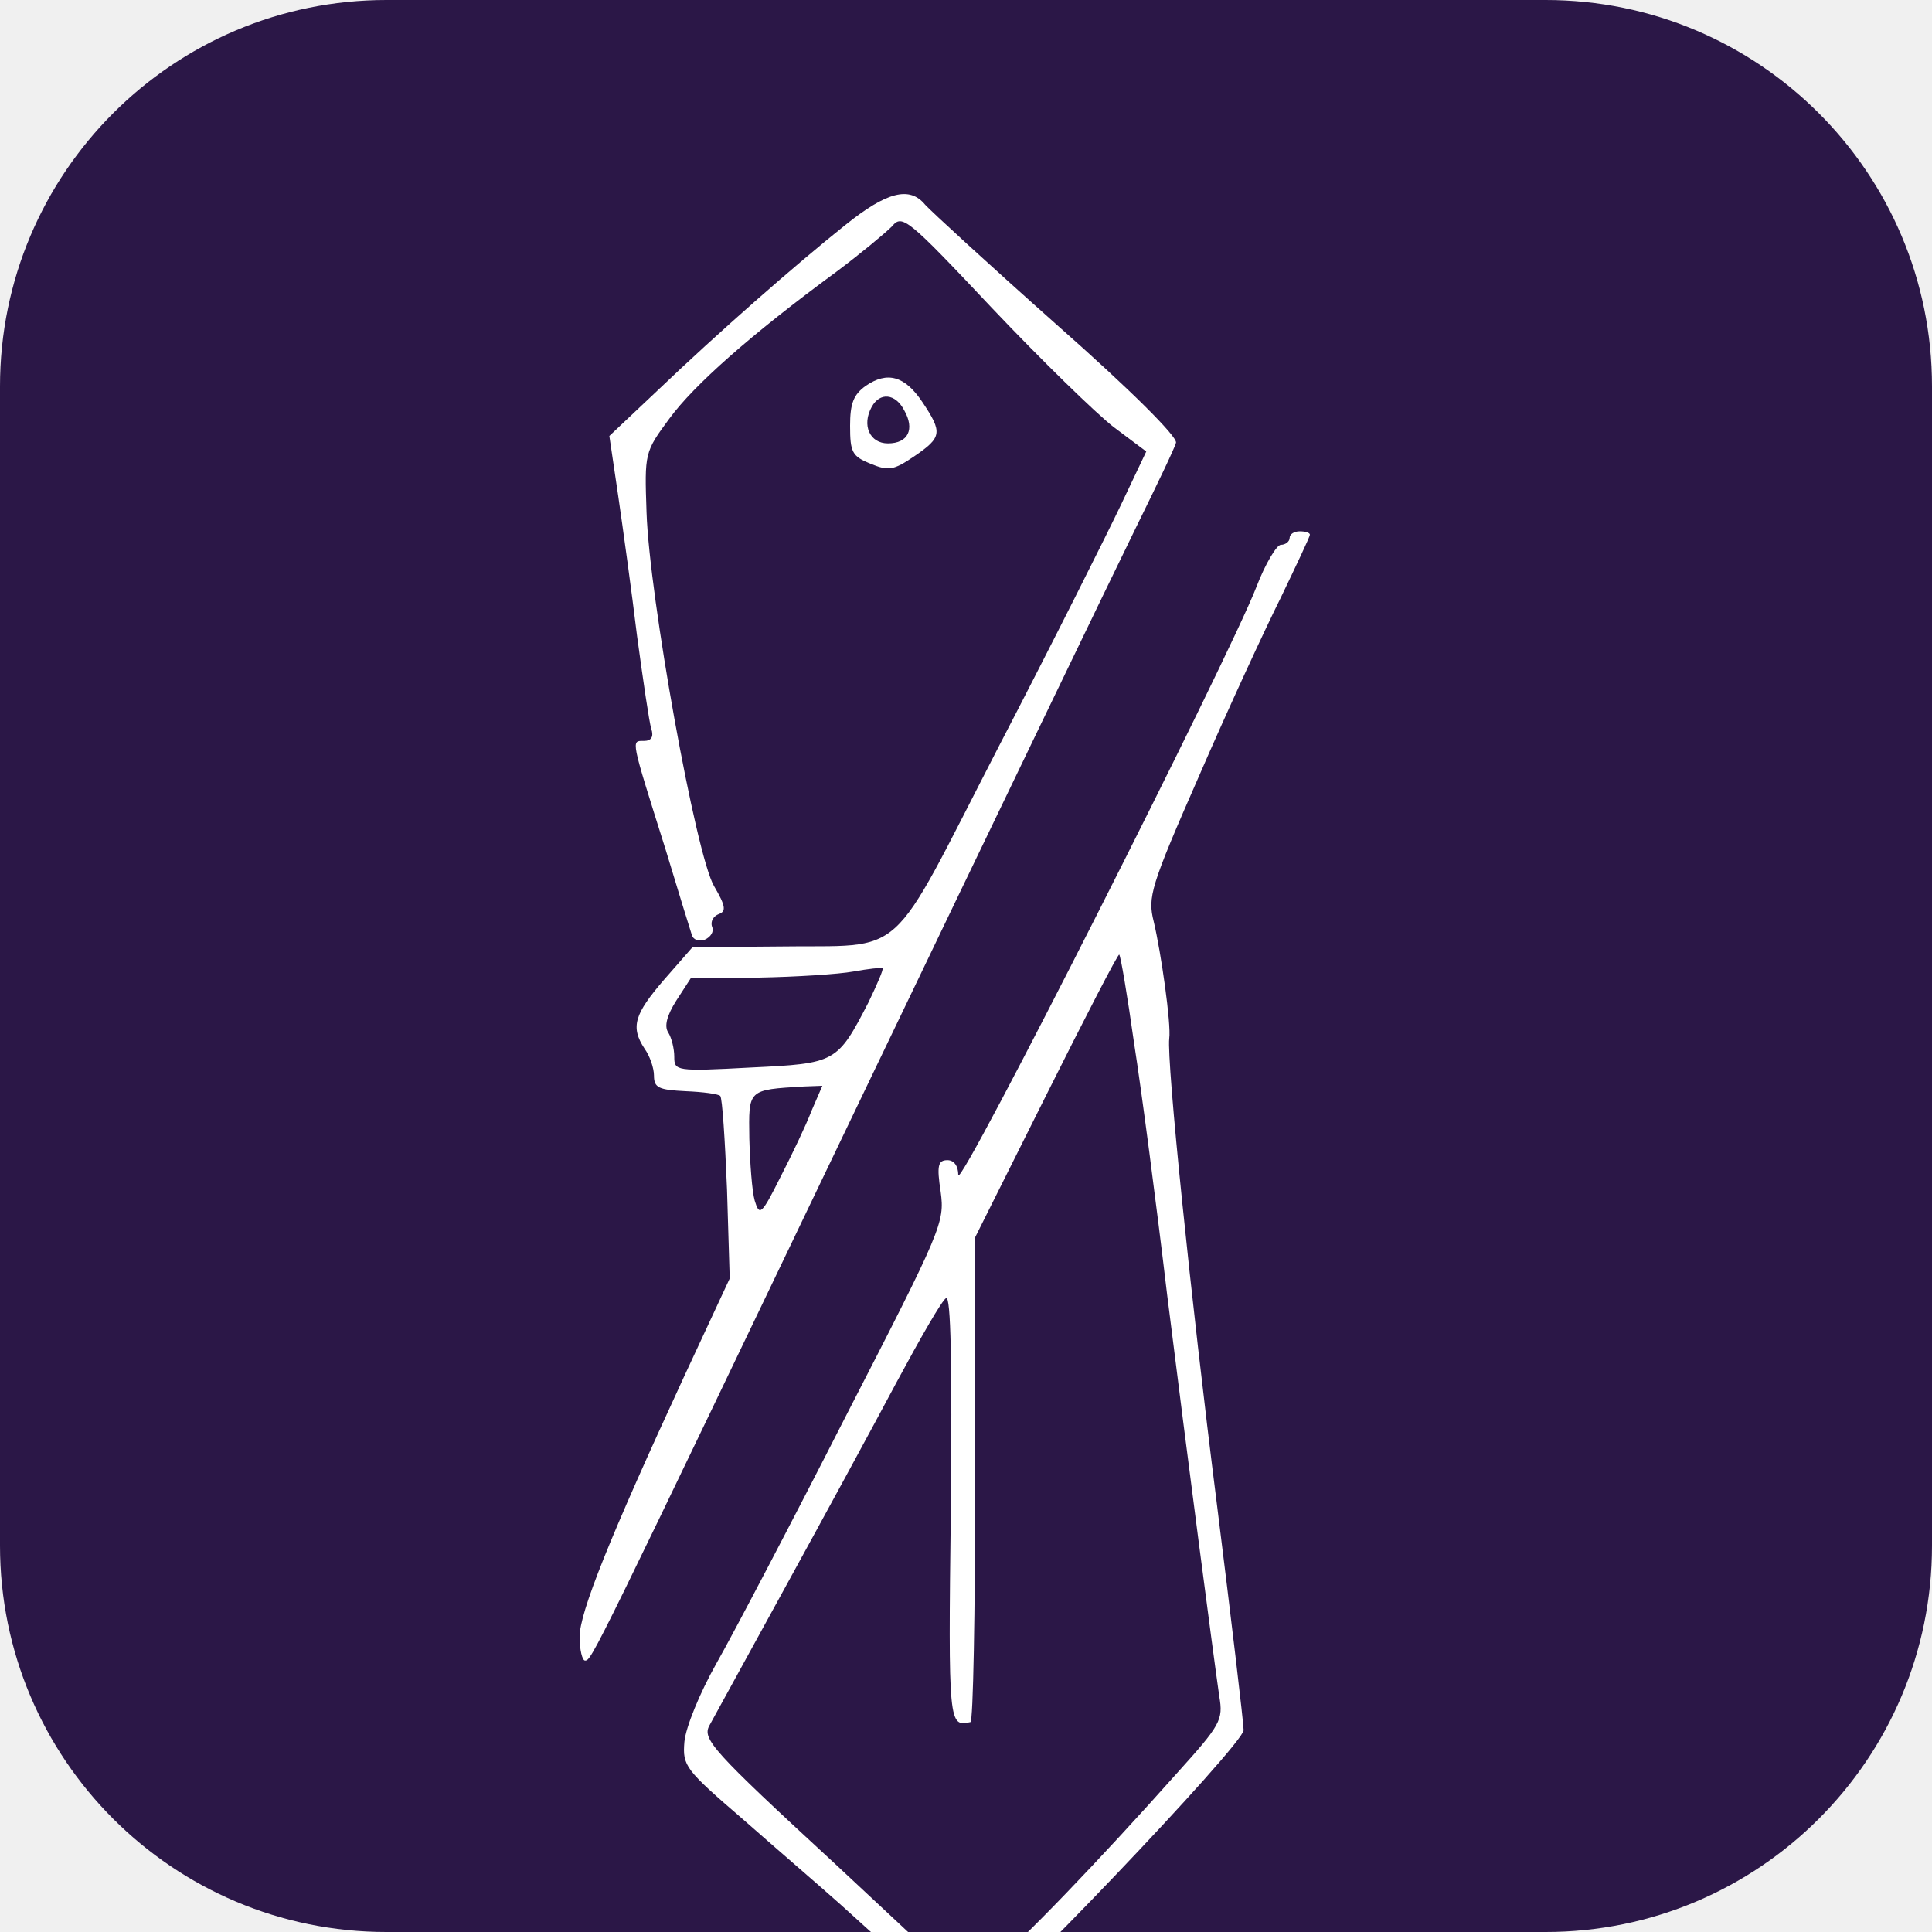
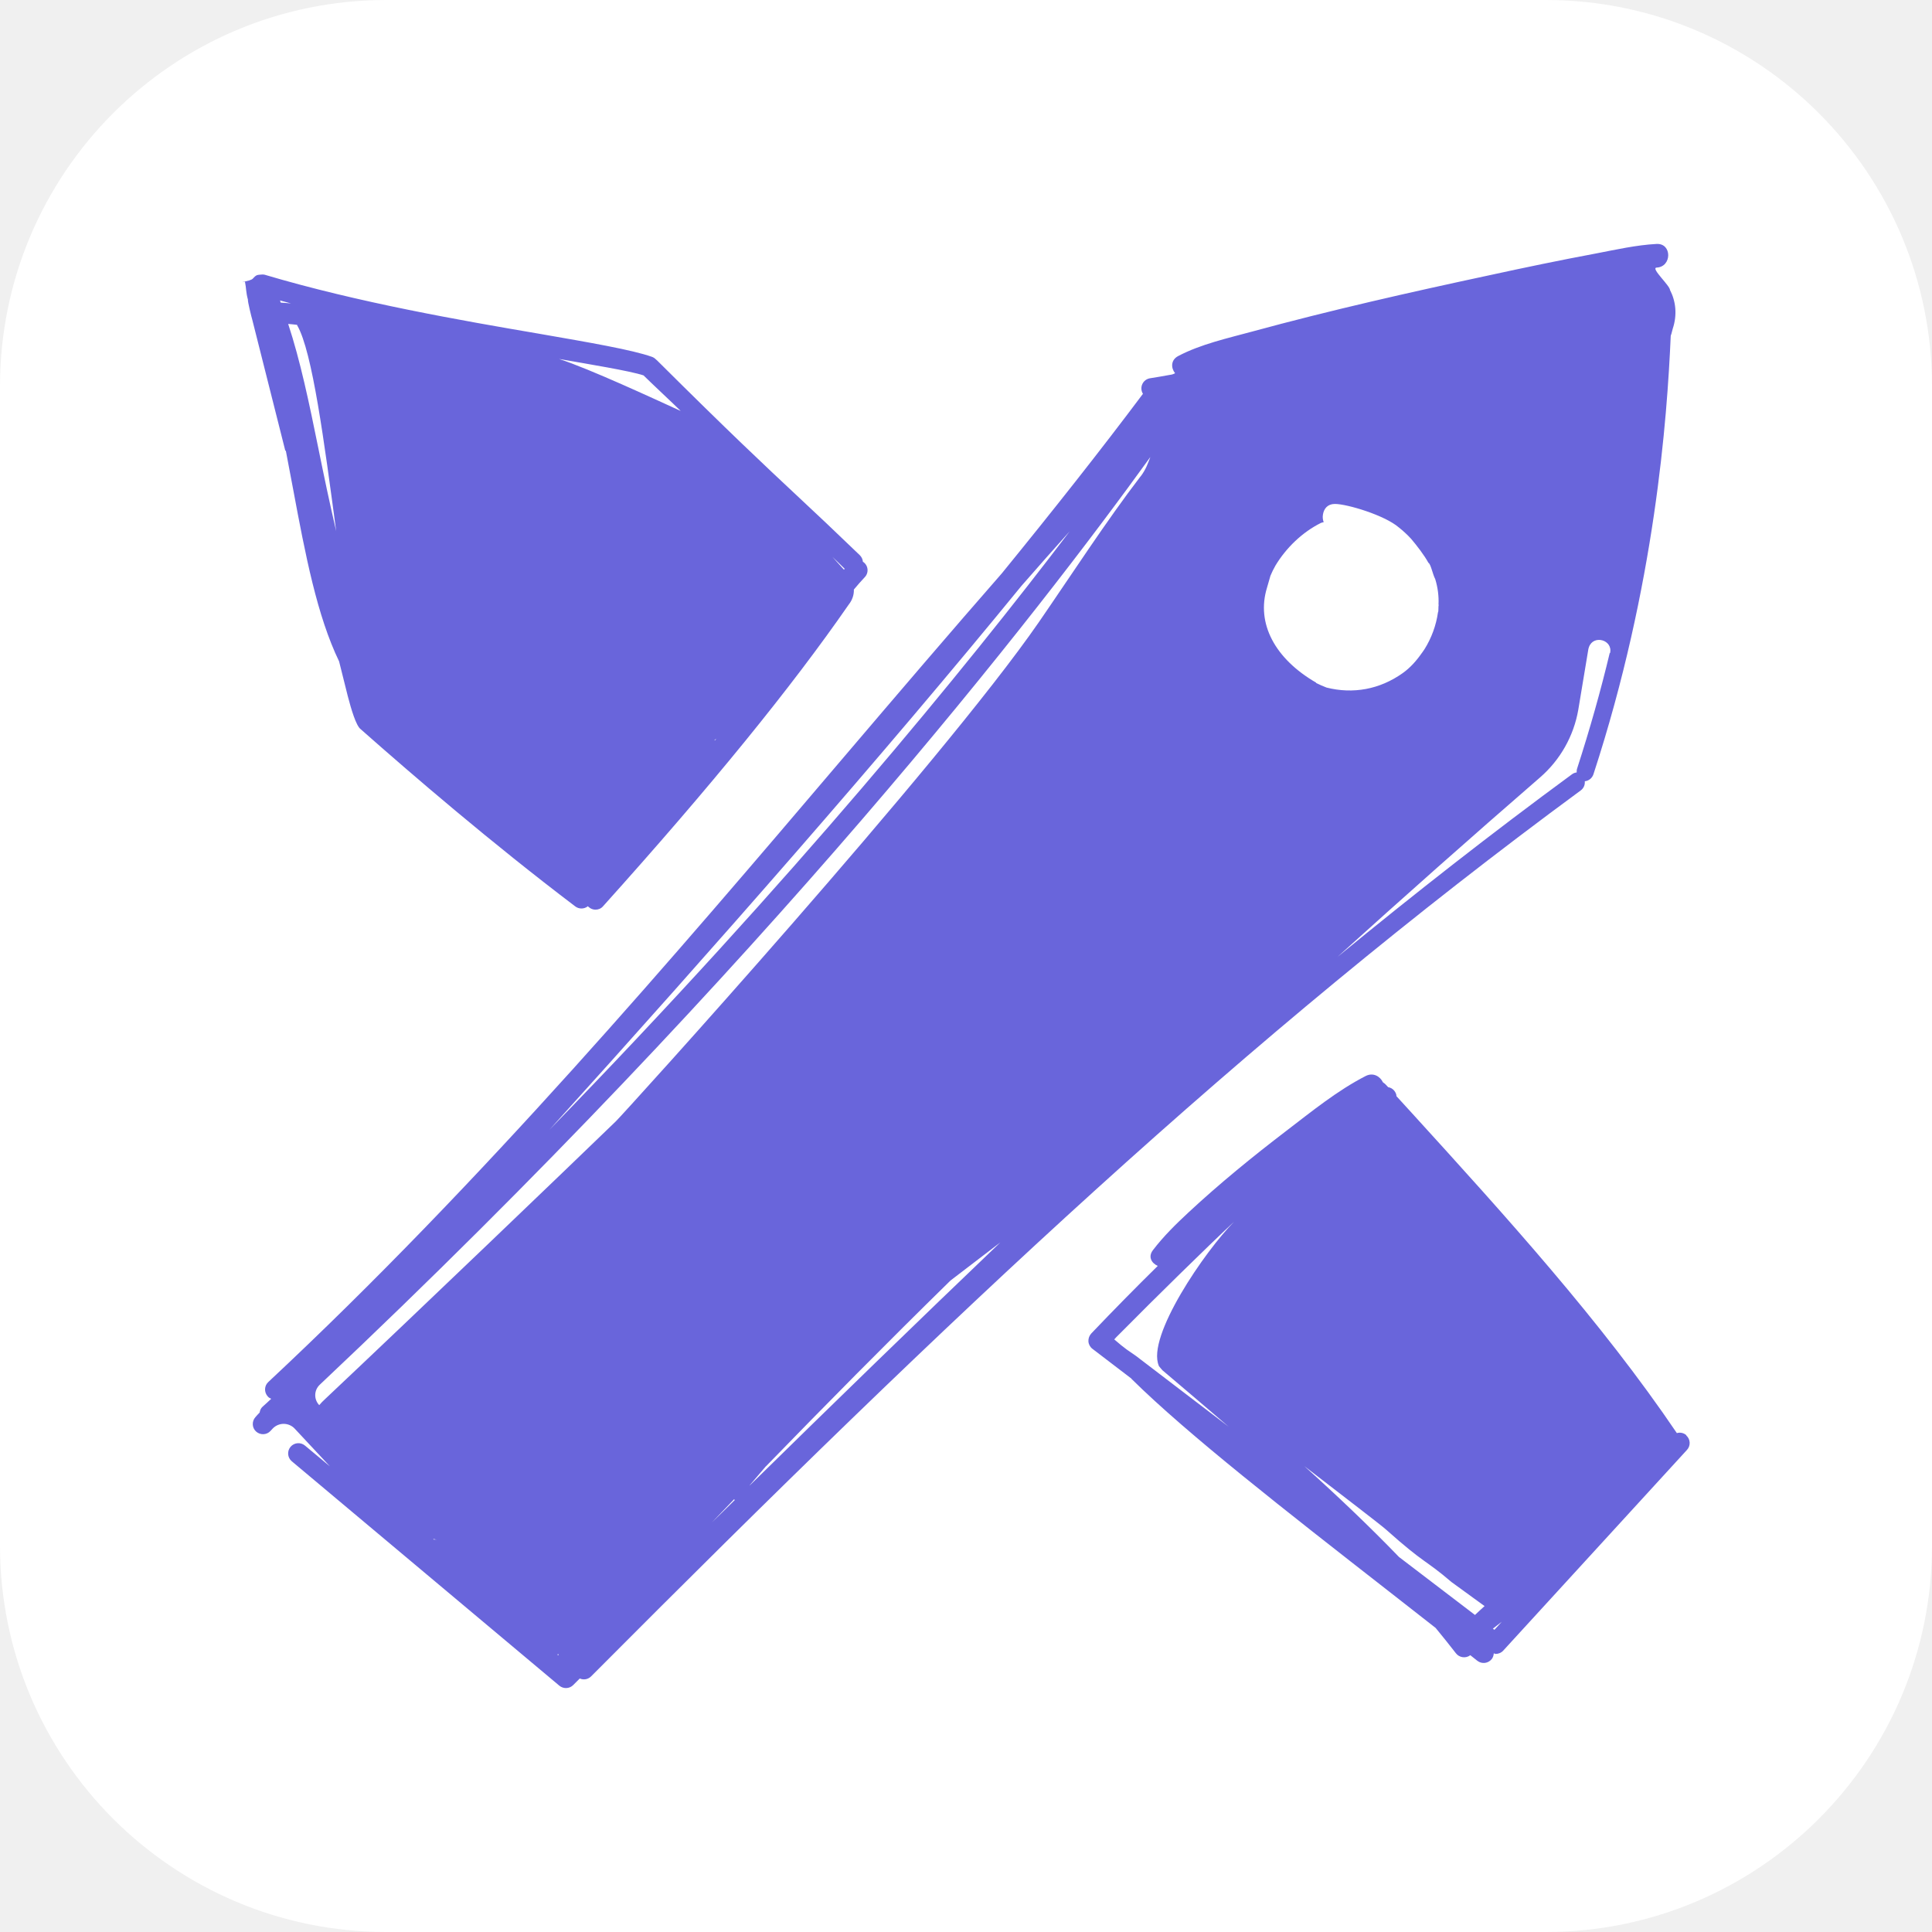
- <svg xmlns="http://www.w3.org/2000/svg" width="40" height="40" viewBox="0 0 40 40">
-   <rect width="40" height="40" rx="8" fill="#2B1747" />
-   <g transform="translate(12 4) scale(.014 -.014) translate(0 -2690)" fill="#FFFFFF" stroke="none">
-     <path d="M393 2643c-74-59-188-159-278-245l-71-67 13-88c7-48 20-142 28-208 9-66 18-128 21-137 4-12 0-18-11-18-19 0-20 5 32-160 19-63 37-121 39-127 2-7 10-10 19-7 9 4 14 12 11 19-3 8 2 16 10 19 11 4 10 12-7 41-27 45-96 429-100 553-3 88-3 89 34 139 36 49 119 123 247 217 36 27 72 57 82 67 15 18 22 13 148-121 73-77 154-156 180-176l48-36-37-78c-20-42-101-204-181-358-167-324-133-293-327-296l-126-1-42-48c-44-51-50-70-29-102 8-11 14-29 14-40 0-18 7-21 47-23 25-1 48-4 51-7 3-3 7-65 10-138l4-132-67-144C44 701 0 591 0 555c0-19 4-35 8-35 10 0 10 1 417 850 189 394 368 765 398 826 30 61 57 117 59 125 2 9-67 78-177 175-99 88-186 168-194 177-23 28-57 19-118-30zm34-1150c-46-89-48-90-174-96-111-6-113-5-113 16 0 12-4 28-9 36-6 9-2 25 12 47l22 34 100 0c55 1 118 5 140 9 22 4 41 6 43 5 2-1-8-24-21-51zm-84-160c-8-21-29-65-46-98-28-56-31-58-38-35-4 14-7 55-8 92-1 73-3 72 81 77l27 1-16-37z" />
-     <path d="M423 2405c-18-13-23-26-23-59 0-39 3-45 30-56 27-11 34-10 65 11 41 28 42 35 12 80-26 39-52 46-84 24zm57-36c16-28 6-49-24-49-27 0-39 27-24 54 12 22 35 20 48-5z" />
-     <path d="M1050 2180c0-5-6-10-13-10-6 0-23-28-36-62-40-104-440-895-441-870 0 13-6 22-16 22-14 0-16-8-10-47 6-45 2-55-140-331-80-157-166-321-191-365-26-46-46-96-48-117-3-36 1-41 88-116 50-44 114-99 142-124C511 45 570-1 586 2c24 4 395 393 396 415 0 10-18 162-40 338-38 300-74 651-70 685 3 21-12 127-23 173-9 36-5 51 67 215 42 97 97 216 121 264 23 48 43 90 43 93 0 3-7 5-15 5-8 0-15-4-15-10zM820 1433c11-70 33-238 49-373 31-248 67-523 77-593 6-35 2-42-63-114-113-127-233-252-274-284l-38-30-195 182c-180 166-195 183-184 203 6 11 57 104 113 206 56 102 130 238 164 302 35 65 67 121 73 124 7 4 9-97 7-312-4-321-3-322 29-315 4 0 7 162 7 359v358l105 210c58 116 106 209 108 208 2-1 12-60 22-131z" />
-   </g>
+ <svg xmlns="http://www.w3.org/2000/svg" width="40" height="40" viewBox="0 0 1000 1000">
+   <rect width="1000" height="1000" rx="200" ry="200" fill="#fff" />
+   <svg viewBox="0 0 107 101" xml:space="preserve" style="fill-rule:evenodd;clip-rule:evenodd;stroke-linejoin:round;stroke-miterlimit:2">
+     <path style="fill:none" d="M24 17h121v121H24z" transform="matrix(.8843 0 0 .83471 -21.223 -14.19)" />
+     <path d="M119.81 105.98a.549.549 0 0 0-.53-.12c-4.19-6.19-9.52-12.06-14.68-17.73l-.85-.93c0-.11-.05-.21-.12-.3a.548.548 0 0 0-.34-.2l-.17-.18-.12-.09c-.15-.32-.53-.56-.95-.35-1.58.81-3 1.97-4.4 3.04-1.87 1.43-3.7 2.92-5.42 4.52-.7.65-1.39 1.33-1.97 2.09-.28.37-.07.72.27.87-1.22 1.2-2.45 2.45-3.68 3.74-.11.12-.17.28-.16.44.01.16.09.31.22.41l2.16 1.65s.01.03.03.04c3.09 3.05 8.51 7.28 14.25 11.76.85.67 1.71 1.34 2.57 2.01.39.47.76.94 1.12 1.4.19.25.55.3.8.11.13.1.26.21.39.31a.57.57 0 0 0 .8-.1c.07-.09.1-.2.11-.31.04 0 .07.03.1.03.15 0 .31-.06.42-.18l10.18-11.12a.56.56 0 0 0-.04-.8l.01-.01Zm-29.23-3.85c.07.09.14.17.21.25 1.16.98 2.4 2.04 3.66 3.12l-5.12-3.91s-.32-.22-.52-.36c-.11-.08-.21-.16-.31-.24l-.38-.32s.07-.07.1-.11l.35-.35c1.72-1.74 4.67-4.64 6.19-6.06-1.61 1.62-4.87 6.37-4.17 7.98h-.01Zm17.53 13.81-4.22-3.22c-1.65-1.71-3.43-3.4-5.24-5.03 2.28 1.76 4.23 3.25 4.52 3.51 2.21 1.97 2.11 1.61 3.63 2.91l1.83 1.33c-.18.16-.36.33-.53.49l.01.01Zm1.06.81-.08-.06c.16-.13.33-.25.49-.38l-.4.44h-.01ZM42.24 51.45c.14.72.27 1.43.4 2.11.69 3.7 1.33 7.03 2.55 9.56l.48 1.92c.19.73.46 1.64.71 1.83 2.85 2.52 7.22 6.28 11.89 9.82.21.16.5.15.7-.01.01.02.03.03.04.04.11.1.24.15.38.15.16 0 .31-.06.42-.19 5.98-6.65 10.43-12.12 13.6-16.7.2-.25.3-.54.29-.84.2-.24.41-.48.6-.68a.558.558 0 0 0-.1-.86.578.578 0 0 0-.17-.36c-1.39-1.34-2.42-2.31-3.46-3.28-1.84-1.72-3.74-3.5-7.77-7.51-.02-.02-.05-.04-.07-.06a.555.555 0 0 0-.22-.14c-1.11-.39-3.39-.78-6.26-1.28-4.22-.72-10-1.72-15.2-3.27h-.04v-.01s-.02 0-.03.02h-.01l.04-.02s-.31.01-.37.04c-.08.04-.14.09-.19.15-.05.06-.09.12-.47.2-.38.08.08 0 .11 0h-.11v.03c.07.34.05.58.16.97-.02.1.21 1.02.24 1.11l1.83 7.26h.03Zm30.95 6.54s-.03.04-.04.05l-.64-.71c.22.21.44.42.68.66Zm-7.09 9.39s-.07.08-.1.12l-.02-.02c.04-.03.08-.07.13-.1h-.01Zm-7.07 8.47Zm3.02-28.57c.35.35 1.74 1.65 2.06 1.97-1.45-.66-5.06-2.34-6.74-2.88 1.65.29 3.93.66 4.68.91Zm-19.18-2.77c.84 1.44 1.5 6.49 2.16 11.4-.37-1.58-.69-3.12-.99-4.6-.52-2.56-1-4.85-1.67-6.88.14.01.31.03.49.05 0 .01 0 .02.02.03h-.01Zm-.29-1.21c-.23-.02-.44-.04-.62-.05-.02-.04-.03-.08-.04-.12l.66.18v-.01Zm-2.22.45v-.02.02ZM118.9 42.57c.04-.23-1.1-1.24-.74-1.26.85-.04.86-1.35 0-1.31-1.13.06-2.27.32-3.37.53-1.98.37-3.95.78-5.92 1.21-4.39.94-8.77 1.93-13.1 3.11-1.36.37-2.86.7-4.11 1.36-.42.22-.4.67-.17.95-.09.05-.18.08-.28.09-.37.07-.74.13-1.11.19a.566.566 0 0 0-.39.86c-2.32 3.1-4.96 6.44-7.82 9.95-2.81 3.21-5.73 6.63-8.72 10.14-9.41 11.06-20.08 23.6-31.9 34.64-.23.21-.24.57-.03.8.05.06.12.1.19.13-.16.15-.32.3-.48.44-.1.09-.14.2-.16.32-.08.08-.16.17-.23.25-.21.23-.2.59.03.8.23.21.59.2.8-.03.04-.04.08-.09.12-.13a.84.84 0 0 1 1.22 0c.69.74 1.34 1.44 1.95 2.09l-1.38-1.15a.57.57 0 0 0-.8.07c-.2.24-.17.6.07.8l14.82 12.43c.11.09.24.13.37.13.15 0 .29-.06.4-.17l.36-.36a.56.56 0 0 0 .63-.12c20.09-20.18 36.27-35.43 54.8-49.06.17-.12.25-.32.23-.51a.57.57 0 0 0 .48-.39c3.42-10.46 4.08-19.72 4.28-24.27 0-.03.01-.05.02-.07.02-.05.03-.1.04-.14.03-.11.05-.19.05-.19.26-.78.17-1.53-.15-2.15v.02ZM82.98 58.94c.9-1.03 1.79-2.04 2.67-3.02-5.76 7.58-15.3 19.26-28.81 33.14 9.2-10.18 18.47-20.73 26.14-30.12Zm-32.55 52.81-.03-.03c.11.02.19.04.2.04a.47.47 0 0 0-.17 0v-.01Zm6.9 6.42-.05-.04.03-.03c.02 0 .03.02.04.02 0 .02-.02.03-.03.05h.01Zm8.36-7.21 1.38-1.44c.01.01.02.03.03.05-.47.46-.94.93-1.42 1.39h.01Zm2.24-2.21c.26-.3.56-.65.87-1.02.01-.01.02-.03.04-.04 3.29-3.39 6.68-6.82 10.18-10.25.02-.02.05-.04.07-.06.86-.66 1.82-1.39 2.72-2.08-4.52 4.32-9.11 8.78-13.88 13.46v-.01Zm21.65-55.88c-1.86 2.42-3.9 5.56-5.63 8.07-5.46 7.91-23.04 27.28-23.43 27.65-2.71 2.62-10.88 10.46-16.09 15.37-.14.13-.25.24-.34.35a.794.794 0 0 1 .03-1.13c24.82-23.4 39.88-42.89 46-51.38-.13.33-.24.69-.55 1.09l.01-.02Zm16.51 7.1-.01.02c0-.02-.02-.07.01-.02Zm-.91-5.13Zm-5.89 9.45c-2.26-1.31-3.32-3.27-2.71-5.25l.19-.66c.08-.19.17-.38.28-.57.59-.98 1.49-1.85 2.52-2.36.05-.02.1-.03.15-.04a.795.795 0 0 1-.04-.43c.05-.31.25-.58.66-.58.67 0 2.75.62 3.54 1.3.24.19.47.4.68.63.3.35.74.92.96 1.33.13.06.23.62.38.91.14.46.2.93.18 1.4 0 .02 0 .02.01.03-.03.07 0 .37-.04.4-.1.72-.36 1.43-.75 2.05-.04.05-.07.11-.11.16 0 .01-.02.02-.03.04-.3.43-.65.83-1.08 1.13-1.26.89-2.73 1.16-4.2.79a6.33 6.33 0 0 1-.57-.25l-.02-.03Zm16.27-1.63c-.49 2.05-1.09 4.19-1.8 6.38-.03.08-.03.16-.03.23-.1.01-.19.05-.27.11-4.44 3.26-8.73 6.62-12.98 10.11 3.67-3.32 7.39-6.62 11.23-9.95a6.409 6.409 0 0 0 2.11-3.74l.56-3.37.03-.1c.25-.71 1.34-.4 1.17.33h-.02Z" style="fill:#6965db;fill-rule:nonzero" transform="matrix(1 0 0 1 -26.41 -29.49)" />
+   </svg>
</svg>
